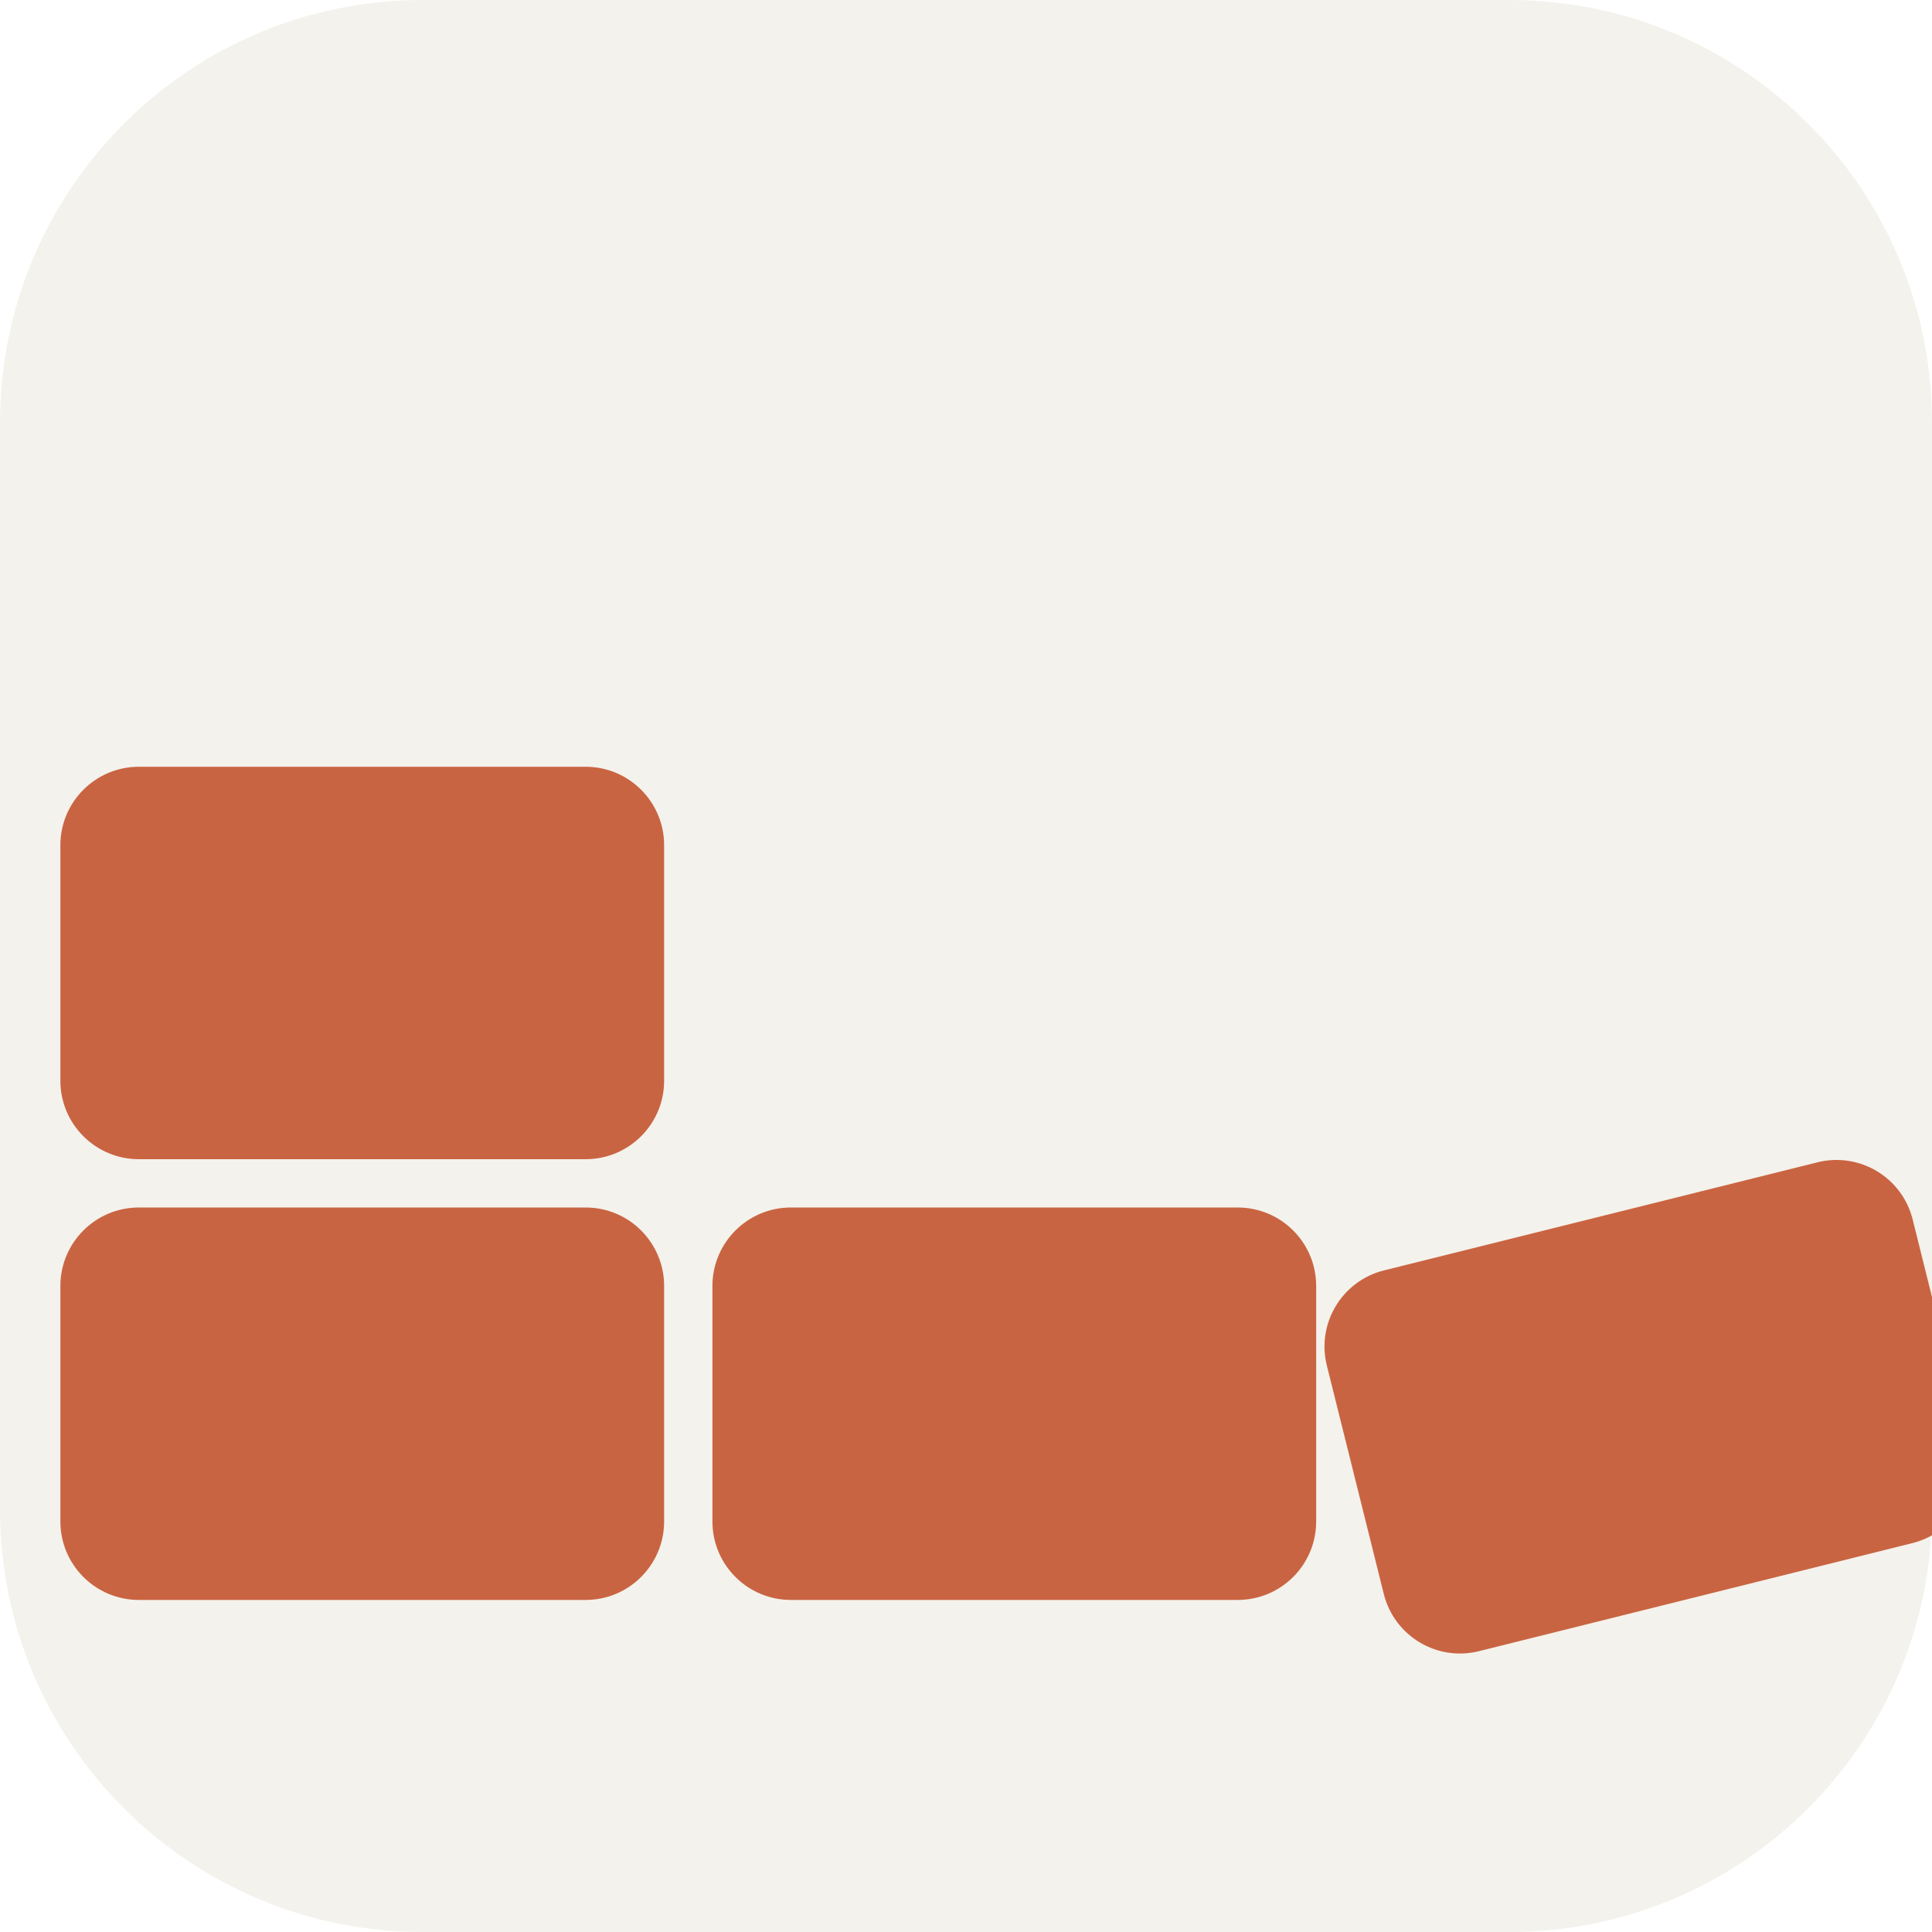
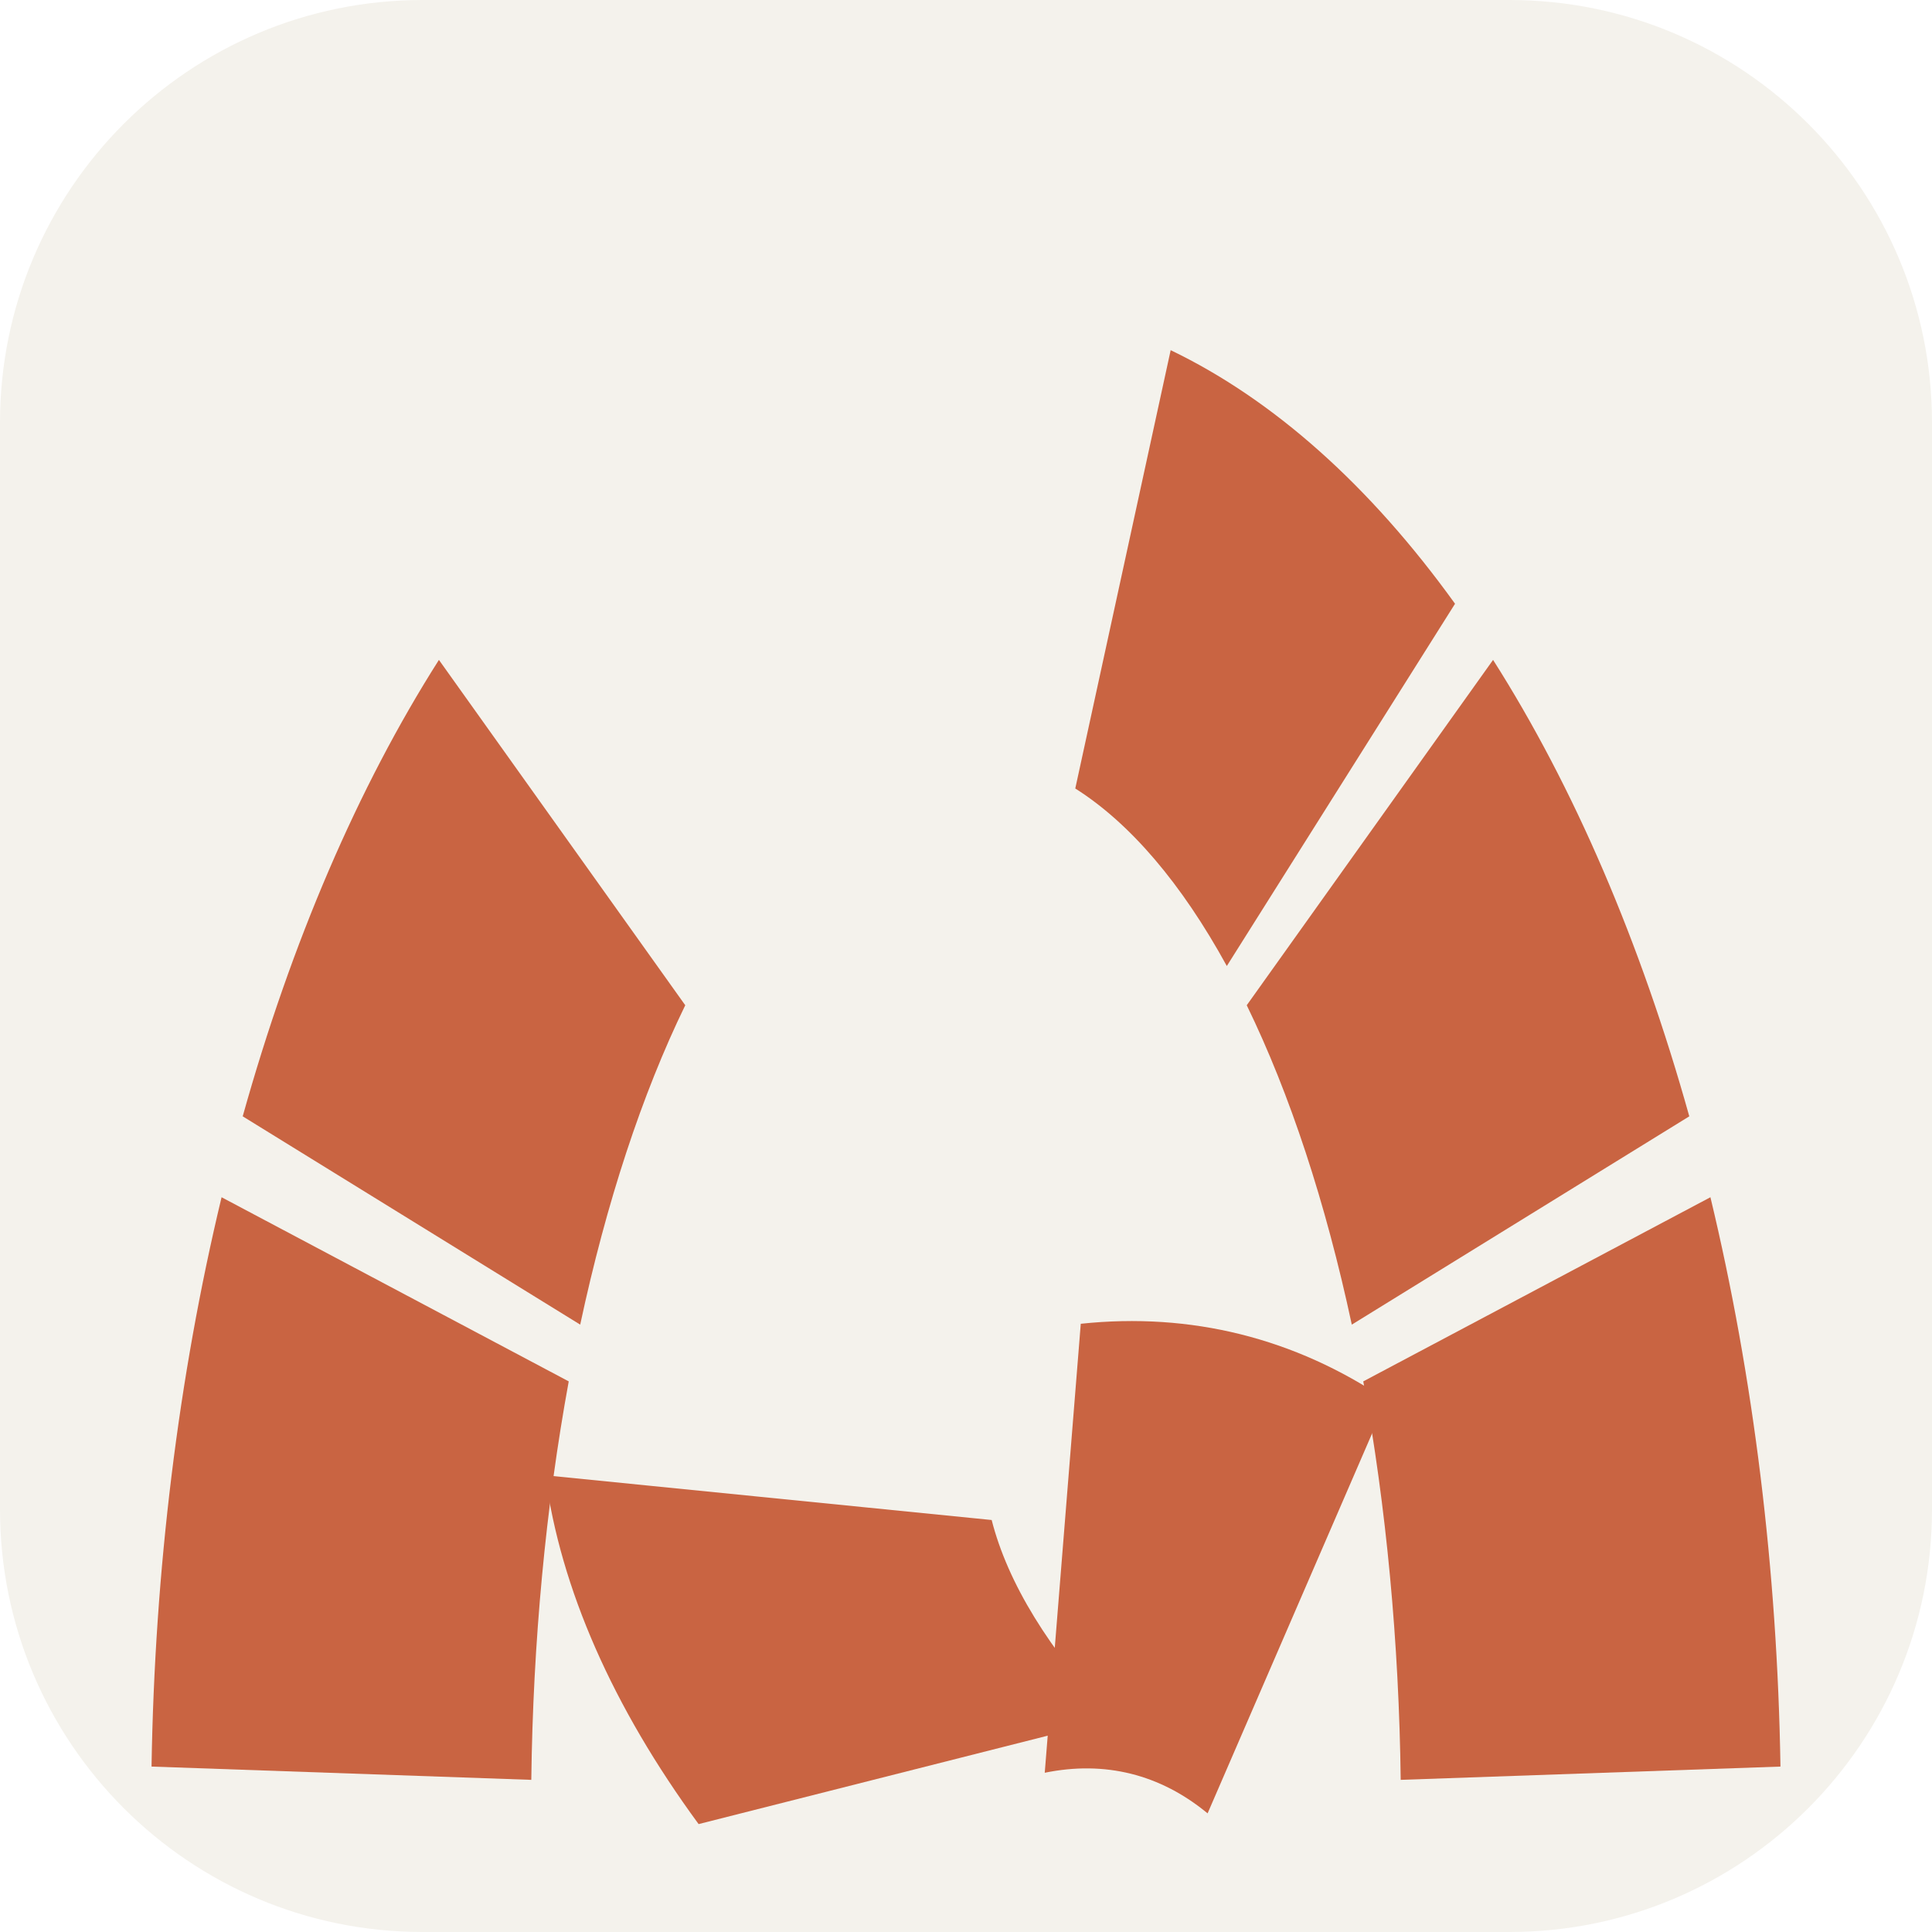
<svg xmlns="http://www.w3.org/2000/svg" viewBox="0 0 32 32">
  <rect width="32" height="32" rx="7" fill="#f4f2ec" />
-   <g fill="#c96442">
-     <rect x="1" y="20" width="10" height="6.5" rx="1.3" />
-     <rect x="11.8" y="20" width="10" height="6.5" rx="1.3" />
-     <rect x="1" y="12.7" width="10" height="6.5" rx="1.3" />
-     <rect x="11.8" y="12.7" width="10" height="6.5" rx="1.3" transform="translate(10.5 7.35) rotate(-14 16.8 15.95)" />
+   <g fill="#c96442" transform="translate(0 -.5)">
+     <path d="M2.51 29.76A13.5 25 0 0 1 3.67 20.33L9.42 23.38A7.2 17.5 0 0 0 8.80 29.98Z" />
+     <path d="M4.02 18.99A13.5 25 0 0 1 7.27 11.43L11.35 17.15A7.2 17.5 0 0 0 9.61 22.44Z" />
+     <path d="M19.39 6.30A13.5 25 0 0 1 24.10 10.50L20.32 16.50A7.2 17.5 0 0 0 17.81 13.56Z" />
+     <path d="M24.73 11.43A13.5 25 0 0 1 27.98 18.99L22.39 22.44A7.2 17.5 0 0 0 20.65 17.15Z" />
+     <path d="M28.33 20.33A13.5 25 0 0 1 29.49 29.76L23.20 29.98A7.2 17.5 0 0 0 22.58 23.38Z" />
+     <path d="M7.90 10.50A13.5 25 0 0 1 12.61 6.30L14.19 13.56A7.2 17.5 0 0 0 11.68 16.50Z" transform="translate(13.4 28) rotate(-72) translate(-11.045 -11.401)" />
+     <path d="M13.39 5.97A13.5 25 0 0 1 18.61 5.97L17.39 13.33A7.2 17.5 0 0 0 14.61 13.33Z" transform="translate(19.6 26.4) rotate(14) translate(-16 -9.415)" />
  </g>
</svg>
